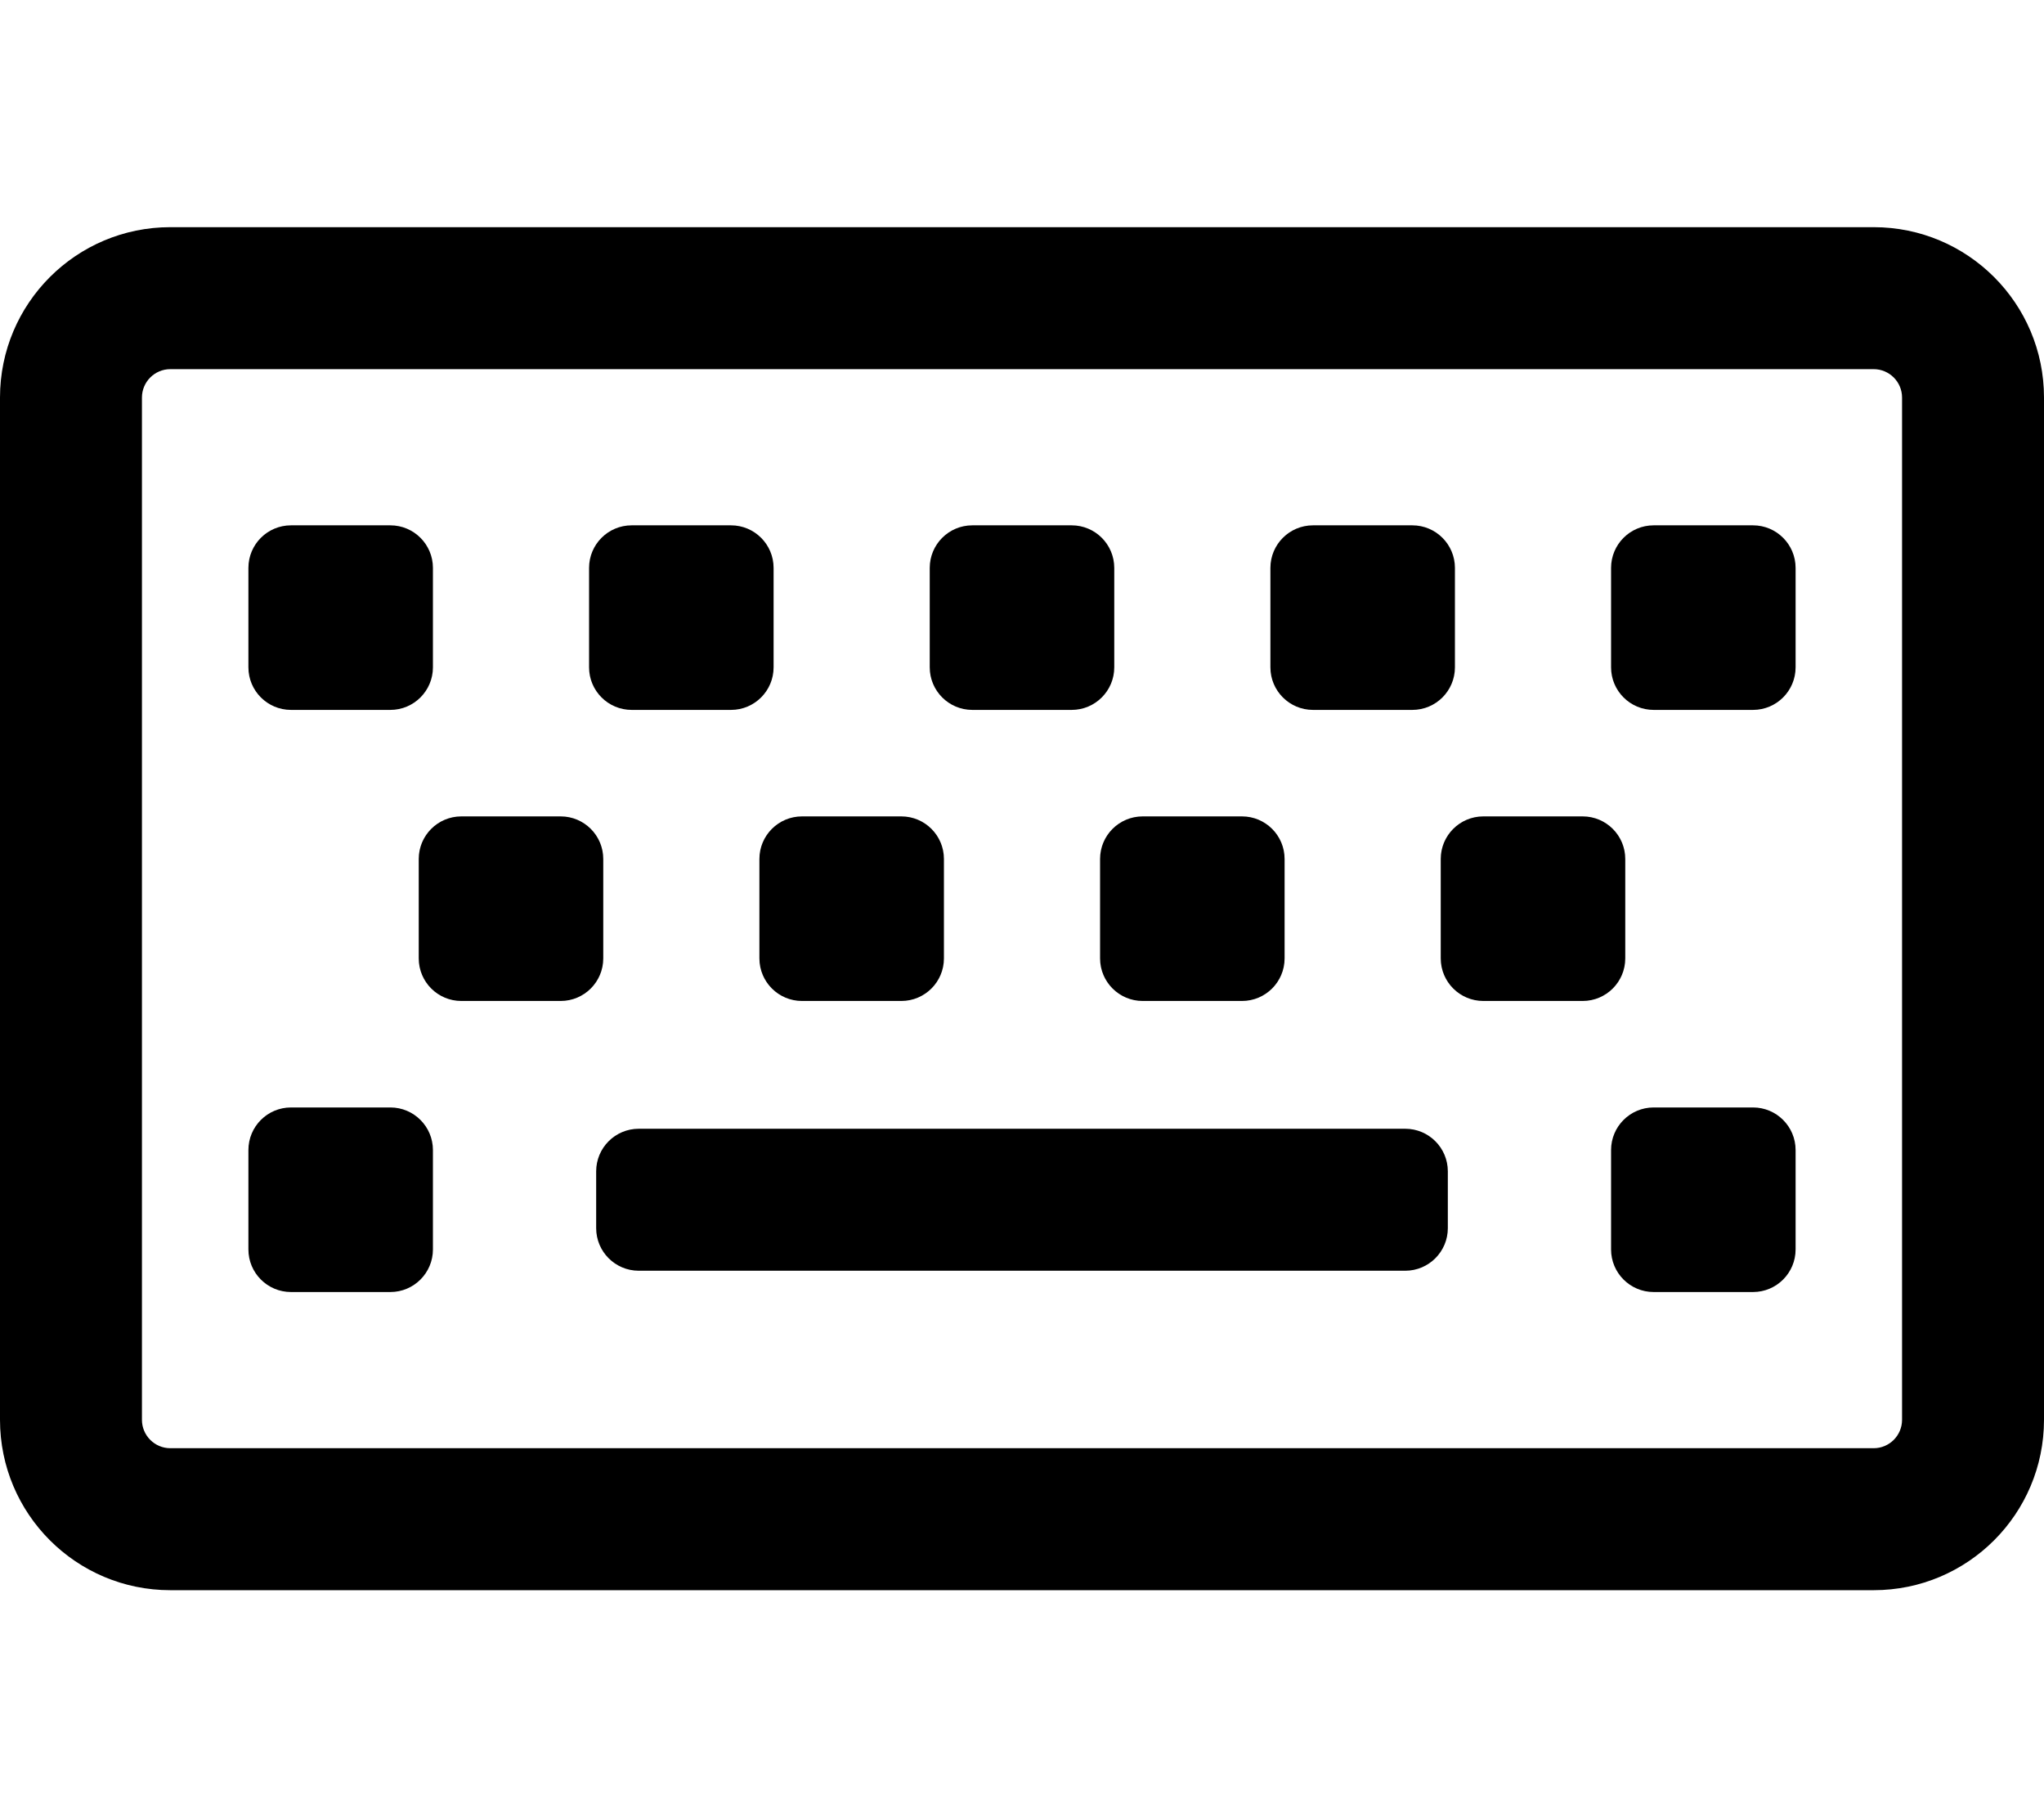
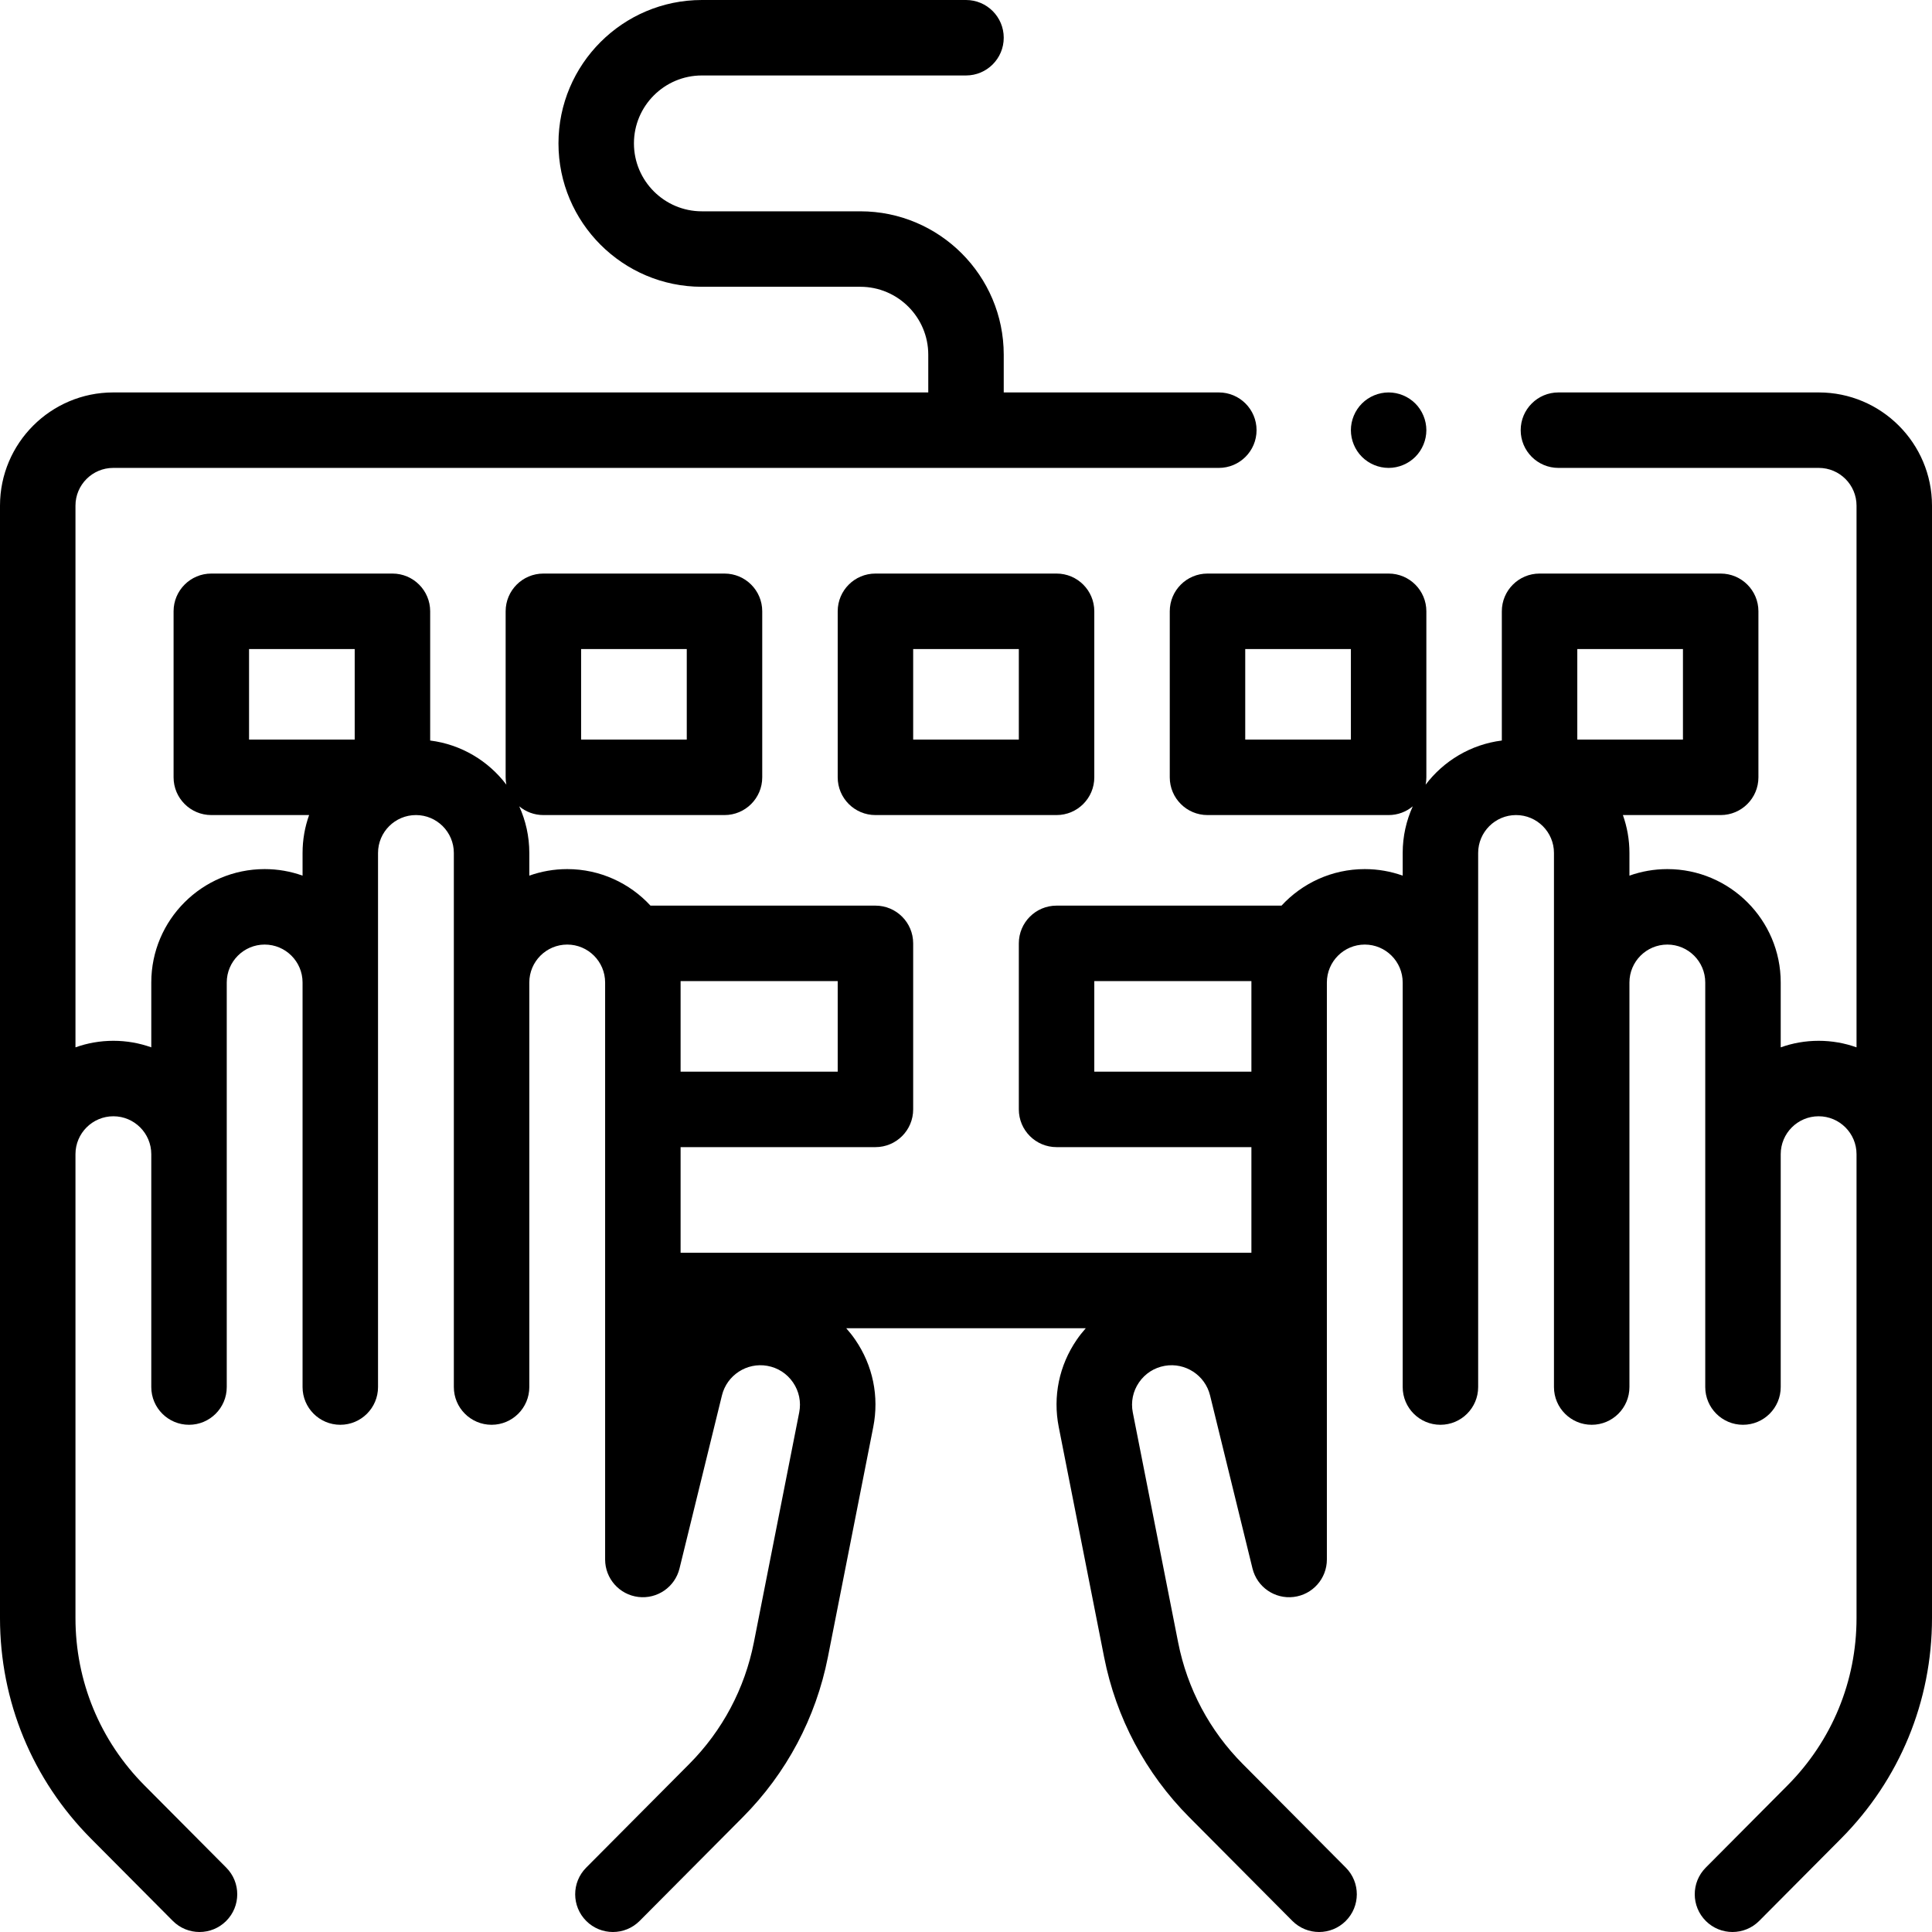
- <svg xmlns="http://www.w3.org/2000/svg" aria-hidden="true" focusable="false" data-prefix="far" data-icon="keyboard" class="svg-inline--fa fa-keyboard fa-w-18" role="img" viewBox="0 0 576 512">
-   <path fill="currentColor" d="M528 64H48C21.49 64 0 85.49 0 112v288c0 26.51 21.49 48 48 48h480c26.51 0 48-21.49 48-48V112c0-26.51-21.49-48-48-48zm8 336c0 4.411-3.589 8-8 8H48c-4.411 0-8-3.589-8-8V112c0-4.411 3.589-8 8-8h480c4.411 0 8 3.589 8 8v288zM170 270v-28c0-6.627-5.373-12-12-12h-28c-6.627 0-12 5.373-12 12v28c0 6.627 5.373 12 12 12h28c6.627 0 12-5.373 12-12zm96 0v-28c0-6.627-5.373-12-12-12h-28c-6.627 0-12 5.373-12 12v28c0 6.627 5.373 12 12 12h28c6.627 0 12-5.373 12-12zm96 0v-28c0-6.627-5.373-12-12-12h-28c-6.627 0-12 5.373-12 12v28c0 6.627 5.373 12 12 12h28c6.627 0 12-5.373 12-12zm96 0v-28c0-6.627-5.373-12-12-12h-28c-6.627 0-12 5.373-12 12v28c0 6.627 5.373 12 12 12h28c6.627 0 12-5.373 12-12zm-336 82v-28c0-6.627-5.373-12-12-12H82c-6.627 0-12 5.373-12 12v28c0 6.627 5.373 12 12 12h28c6.627 0 12-5.373 12-12zm384 0v-28c0-6.627-5.373-12-12-12h-28c-6.627 0-12 5.373-12 12v28c0 6.627 5.373 12 12 12h28c6.627 0 12-5.373 12-12zM122 188v-28c0-6.627-5.373-12-12-12H82c-6.627 0-12 5.373-12 12v28c0 6.627 5.373 12 12 12h28c6.627 0 12-5.373 12-12zm96 0v-28c0-6.627-5.373-12-12-12h-28c-6.627 0-12 5.373-12 12v28c0 6.627 5.373 12 12 12h28c6.627 0 12-5.373 12-12zm96 0v-28c0-6.627-5.373-12-12-12h-28c-6.627 0-12 5.373-12 12v28c0 6.627 5.373 12 12 12h28c6.627 0 12-5.373 12-12zm96 0v-28c0-6.627-5.373-12-12-12h-28c-6.627 0-12 5.373-12 12v28c0 6.627 5.373 12 12 12h28c6.627 0 12-5.373 12-12zm96 0v-28c0-6.627-5.373-12-12-12h-28c-6.627 0-12 5.373-12 12v28c0 6.627 5.373 12 12 12h28c6.627 0 12-5.373 12-12zm-98 158v-16c0-6.627-5.373-12-12-12H180c-6.627 0-12 5.373-12 12v16c0 6.627 5.373 12 12 12h216c6.627 0 12-5.373 12-12z" />
+ <svg xmlns="http://www.w3.org/2000/svg" id="Capa_1" enable-background="new 0 0 512 512" height="512" viewBox="0 0 512 512" width="512">
+   <g id="XMLID_1190_">
+     <g id="XMLID_29_">
+       <path id="XMLID_73_" d="m482 104h-69c-5.523 0-10 4.477-10 10s4.477 10 10 10h69c5.514 0 10 4.486 10 10v143.556c-3.143-1.119-6.524-1.733-10.046-1.733s-6.902.615-10.045 1.733v-17.191c0-16.567-13.479-30.045-30.046-30.045-3.522 0-6.902.615-10.045 1.733v-6.007c0-3.522-.615-6.902-1.733-10.045h25.915c5.523 0 10-4.477 10-10v-44c0-5.523-4.477-10-10-10h-48c-5.523 0-10 4.477-10 10v34.245c-8.222 1.035-15.42 5.399-20.193 11.703.125-.63.193-1.281.193-1.948v-44c0-5.523-4.477-10-10-10h-48c-5.523 0-10 4.477-10 10v44c0 5.523 4.477 10 10 10h48c2.435 0 4.664-.872 6.399-2.318-1.711 3.774-2.672 7.957-2.672 12.363v6.007c-3.143-1.119-6.524-1.733-10.046-1.733-8.715 0-16.572 3.733-22.065 9.681h-59.616c-5.523 0-10 4.477-10 10v44c0 5.523 4.477 10 10 10h51.635v28h-151.27v-28h51.635c5.523 0 10-4.477 10-10v-44c0-5.523-4.477-10-10-10h-59.615c-5.493-5.947-13.35-9.681-22.066-9.681-3.522 0-6.902.615-10.045 1.733v-6.007c0-4.406-.961-8.589-2.672-12.363 1.734 1.446 3.964 2.318 6.399 2.318h48c5.523 0 10-4.477 10-10v-44c0-5.523-4.477-10-10-10h-48c-5.523 0-10 4.477-10 10v44c0 .667.068 1.317.193 1.948-4.772-6.304-11.971-10.667-20.193-11.703v-34.246c0-5.523-4.477-10-10-10h-48.001c-5.523 0-10 4.477-10 10v44c0 5.523 4.477 10 10 10h25.916c-1.119 3.143-1.733 6.523-1.733 10.045v6.007c-3.143-1.119-6.524-1.733-10.046-1.733-16.567 0-30.045 13.479-30.045 30.045v17.191c-3.143-1.119-6.524-1.733-10.046-1.733s-6.902.615-10.045 1.733v-143.555c0-5.514 4.486-10 10-10h293c5.523 0 10-4.477 10-10s-4.477-10-10-10h-57v-10c0-20.953-17.047-38-38-38h-42c-9.925 0-18-8.075-18-18s8.075-18 18-18h70c5.523 0 10-4.477 10-10s-4.477-10-10-10h-70c-20.953 0-38 17.047-38 38s17.047 38 38 38h42c9.925 0 18 8.075 18 18v10h-216.001c-16.542 0-30 13.458-30 30v294.796c0 22.063 8.568 42.83 24.125 58.475l21.659 21.78c1.955 1.965 4.522 2.949 7.091 2.949 2.55 0 5.101-.969 7.051-2.909 3.916-3.895 3.934-10.226.04-14.142l-21.659-21.78c-11.806-11.872-18.307-27.63-18.307-44.373v-122.928c0-5.539 4.506-10.045 10.046-10.045 5.539 0 10.045 4.506 10.045 10.045v61.714c0 5.523 4.477 10 10 10s10-4.477 10-10v-107.217c0-5.539 4.506-10.045 10.046-10.045 5.539 0 10.045 4.506 10.045 10.045v107.217c0 5.523 4.477 10 10 10s10-4.477 10-10v-141.537c0-5.539 4.506-10.045 10.046-10.045 5.539 0 10.045 4.506 10.045 10.045v141.537c0 5.523 4.477 10 10 10s10-4.477 10-10v-107.217c0-5.539 4.506-10.045 10.046-10.045 5.539 0 10.045 4.506 10.045 10.045v152.915c0 5.059 3.778 9.321 8.801 9.928 5.025.607 9.707-2.633 10.912-7.547l11.246-45.871c1.311-5.347 6.583-8.788 12.007-7.83 2.798.493 5.223 2.056 6.83 4.399 1.606 2.344 2.188 5.169 1.638 7.957l-12.021 60.963c-2.411 12.227-8.331 23.36-17.118 32.197l-27.32 27.473c-3.894 3.916-3.876 10.248.04 14.142 1.951 1.94 4.501 2.909 7.051 2.909 2.568 0 5.137-.984 7.091-2.949l27.32-27.473c11.581-11.646 19.381-26.318 22.559-42.431l12.021-60.963c1.598-8.104-.093-16.319-4.763-23.132-.739-1.078-1.543-2.091-2.396-3.052h63.477c-.853.961-1.657 1.975-2.396 3.052-4.669 6.813-6.361 15.029-4.763 23.132l12.021 60.963c3.177 16.113 10.978 30.785 22.559 42.431l27.32 27.473c1.955 1.965 4.522 2.949 7.091 2.949 2.55 0 5.101-.969 7.051-2.909 3.916-3.895 3.934-10.226.04-14.142l-27.32-27.473c-8.788-8.837-14.707-19.971-17.118-32.197l-12.021-60.963c-.55-2.788.032-5.613 1.638-7.957s4.032-3.906 6.83-4.399c5.418-.955 10.695 2.483 12.006 7.83l11.246 45.871c1.205 4.913 5.886 8.159 10.912 7.547 5.022-.606 8.801-4.869 8.801-9.928v-152.915c0-5.539 4.506-10.045 10.046-10.045 5.539 0 10.045 4.506 10.045 10.045v107.217c0 5.523 4.477 10 10 10s10-4.477 10-10v-141.537c0-5.539 4.507-10.045 10.046-10.045s10.045 4.506 10.045 10.045v141.537c0 5.523 4.477 10 10 10s10-4.477 10-10v-107.217c0-5.539 4.506-10.045 10.046-10.045 5.539 0 10.045 4.506 10.045 10.045v107.217c0 5.523 4.477 10 10 10s10-4.477 10-10v-61.714c0-5.539 4.506-10.045 10.046-10.045 5.539 0 10.045 4.506 10.045 10.045v122.928c0 16.742-6.501 32.5-18.307 44.372l-21.659 21.78c-3.894 3.916-3.876 10.248.04 14.142 1.951 1.94 4.501 2.909 7.051 2.909 2.568 0 5.137-.984 7.091-2.949l21.659-21.78c15.557-15.644 24.125-36.411 24.125-58.474v-294.796c0-16.542-13.458-30-30-30zm-124 92h-28v-24h28zm-204-24h28v24h-28zm-88 0h28v24h-28zm224 112v-24h41.635v.365 23.635zm-109.635-24h41.635v24h-41.635v-23.635zm237.635-88h28v24h-28z" />
+       <path id="XMLID_1133_" d="m232 152c-5.523 0-10 4.477-10 10v44c0 5.523 4.477 10 10 10h48c5.523 0 10-4.477 10-10v-44c0-5.523-4.477-10-10-10zm38 44h-28v-24h28z" />
+       <path id="XMLID_1664_" d="m368 124c2.63 0 5.21-1.07 7.07-2.93s2.93-4.44 2.93-7.07-1.07-5.21-2.93-7.07-4.44-2.93-7.07-2.93-5.21 1.07-7.07 2.93-2.93 4.44-2.93 7.07 1.07 5.21 2.93 7.07 4.44 2.93 7.07 2.93z" />
+     </g>
+   </g>
</svg>
